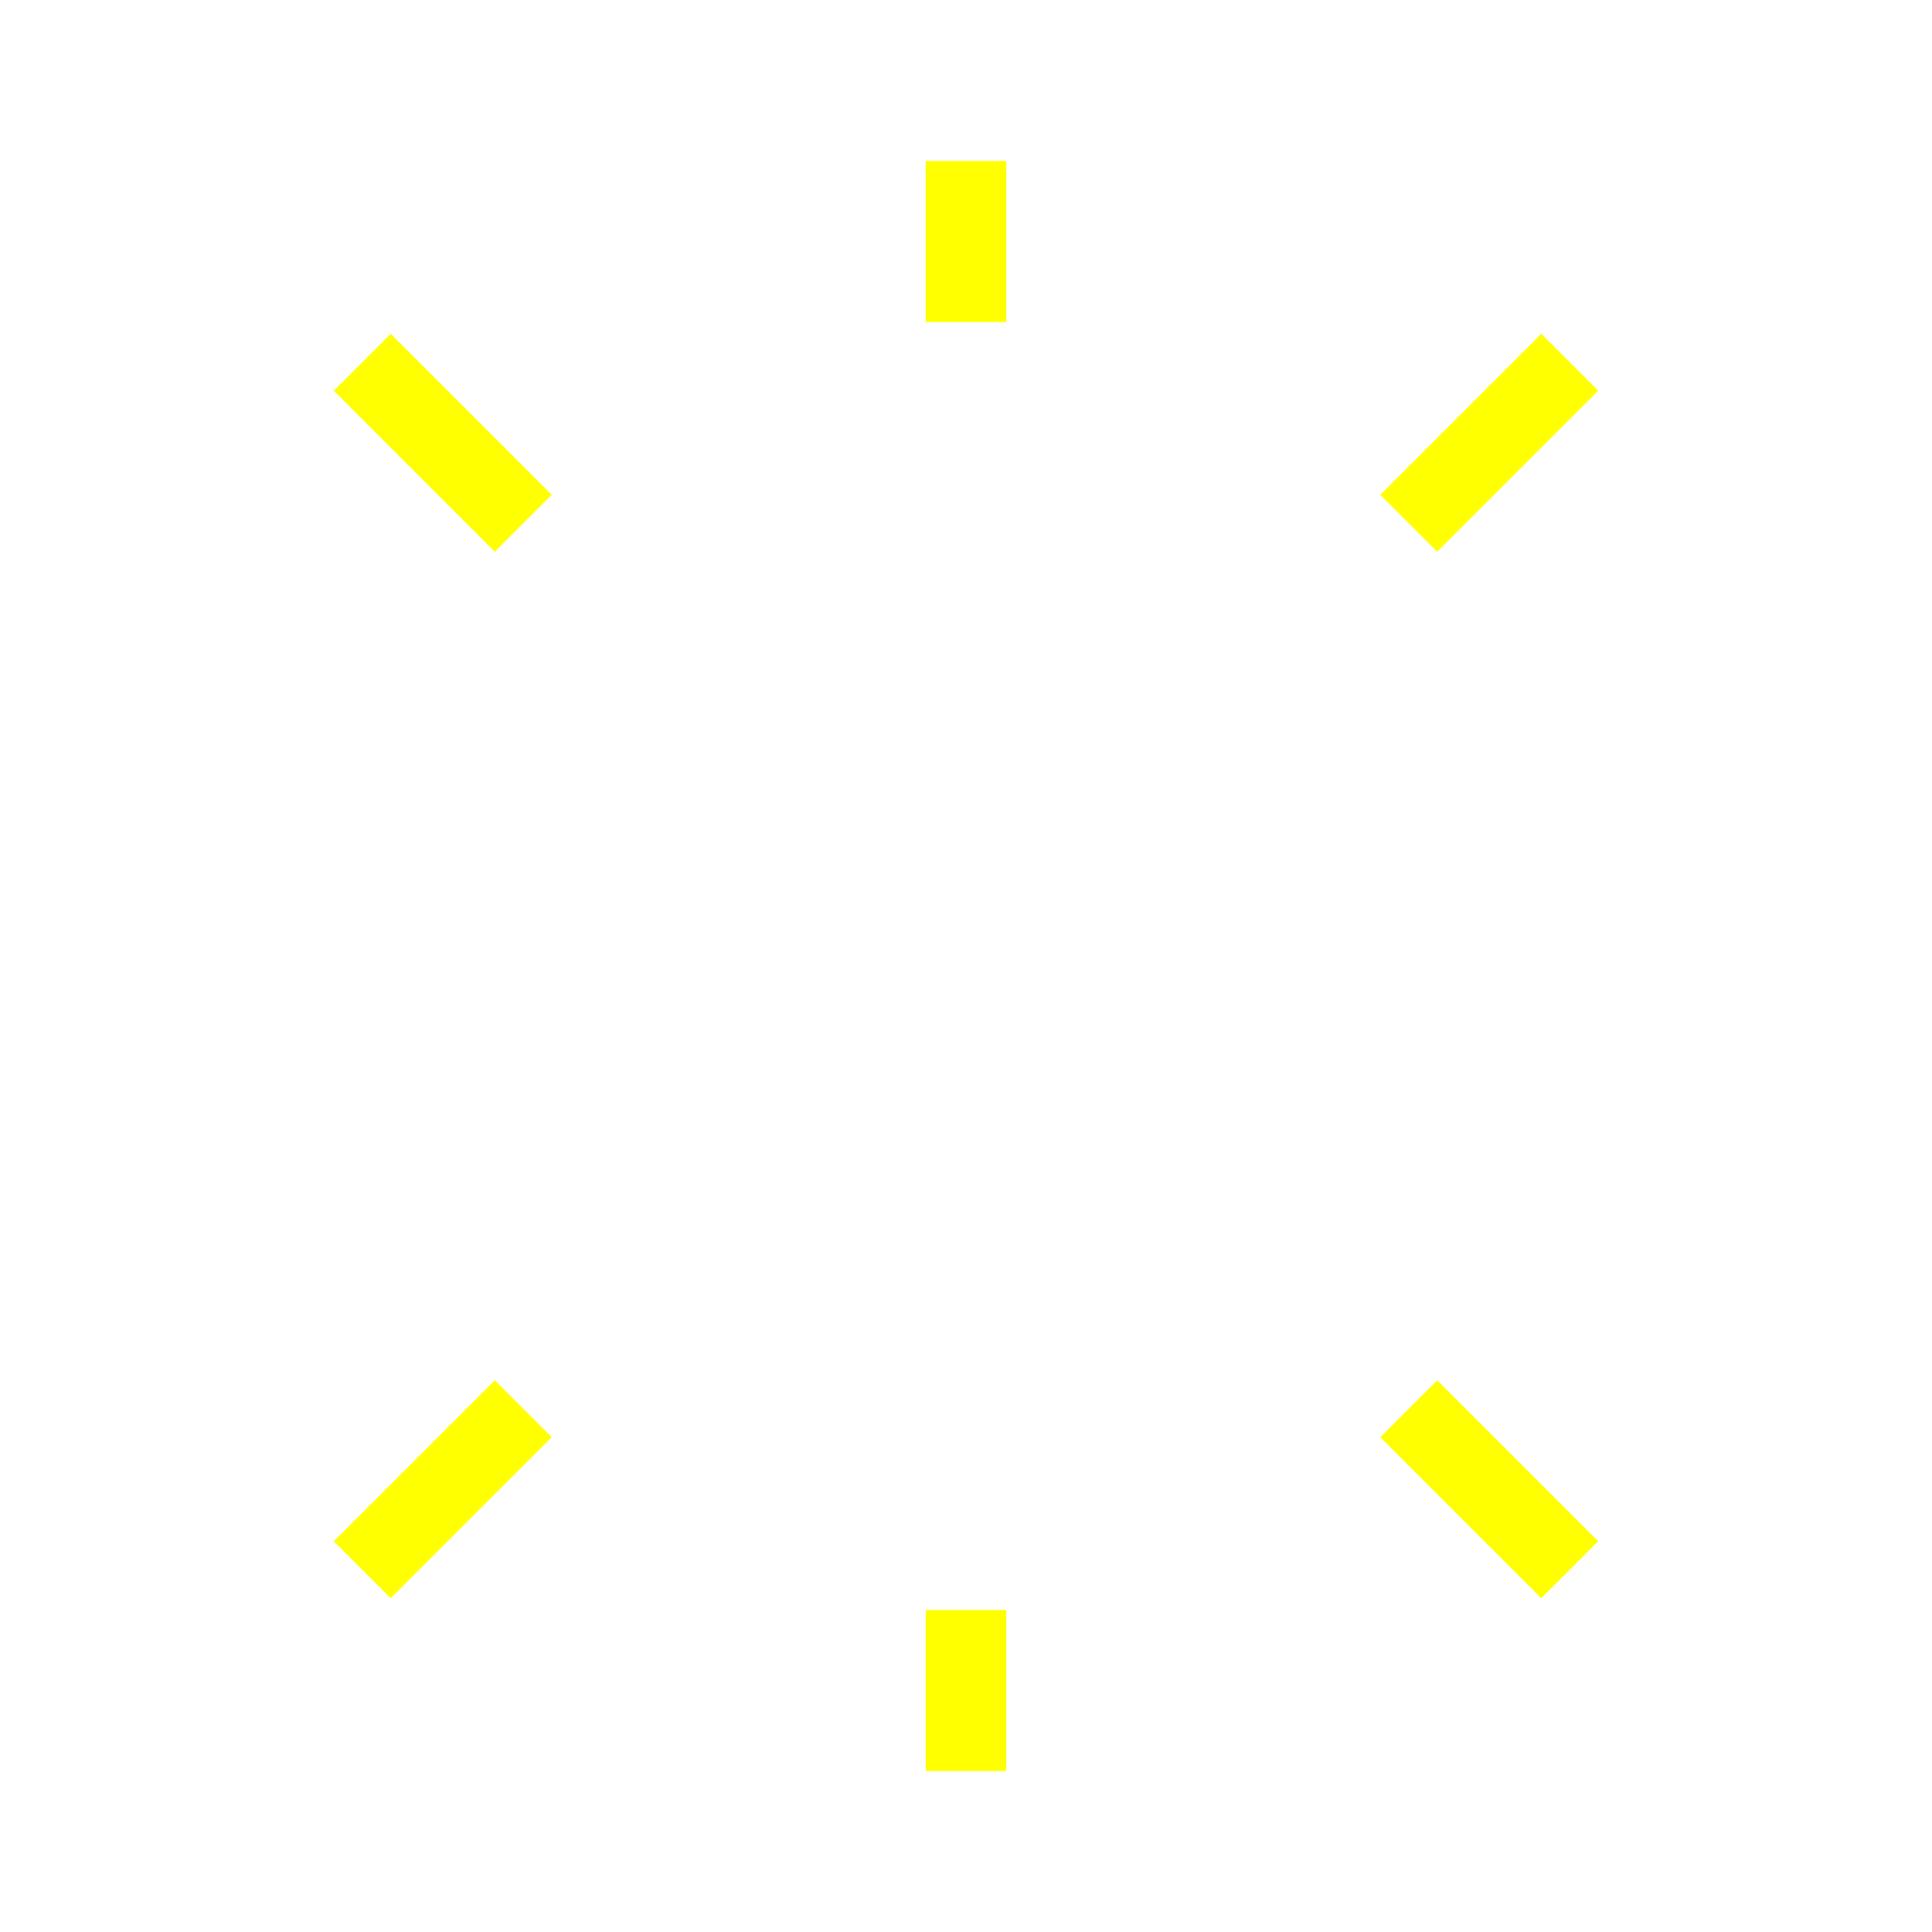
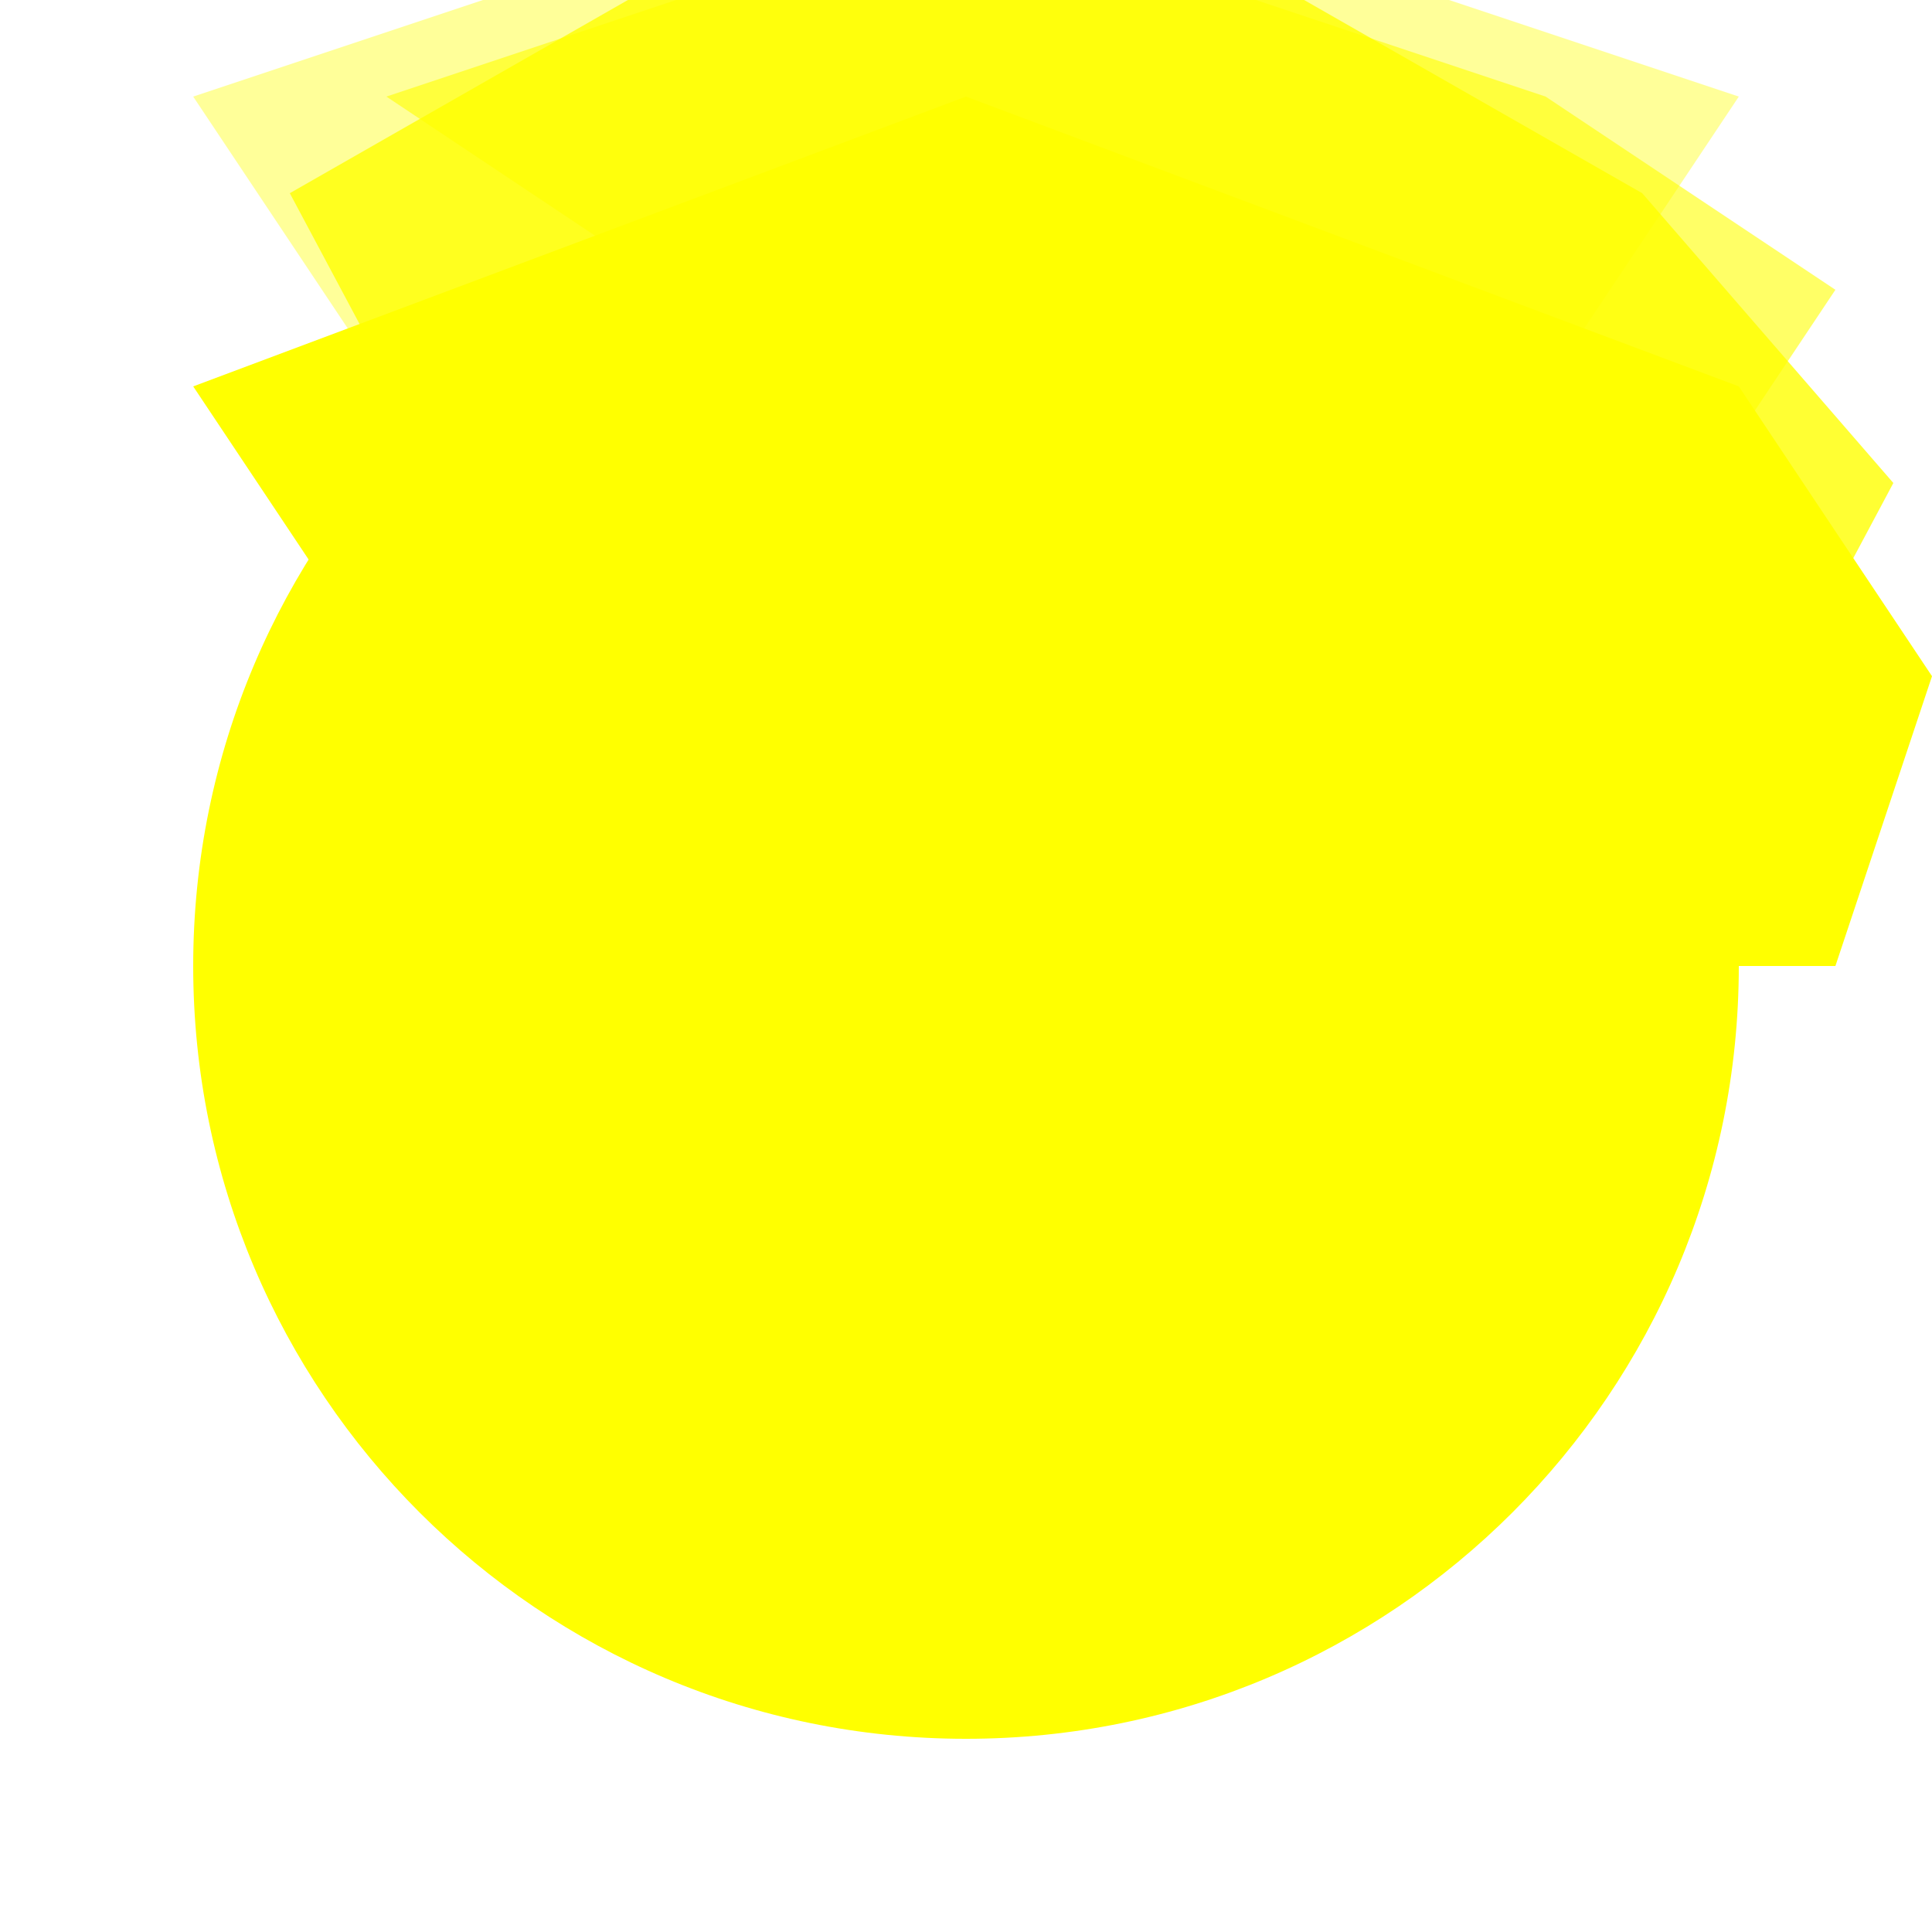
- <svg xmlns="http://www.w3.org/2000/svg" viewBox="0 0 24 24" width="100" height="100">
-   <circle cx="10" cy="10" r="10" fill="none" />
-   <g>
-     <line x1="12" y1="2" x2="12" y2="4" stroke="yellow">
-       <animate attributeName="y2" values="2;4;2" dur="1s" repeatCount="indefinite" />
-     </line>
-     <line x1="12" y1="22" x2="12" y2="20" stroke="yellow">
-       <animate attributeName="y2" values="22;20;22" dur="1s" repeatCount="indefinite" />
-     </line>
-     <line x1="4.5" y1="4.5" x2="6.5" y2="6.5" stroke="yellow">
-       <animate attributeName="x2" values="4.5;6.5;4.5" dur="1s" repeatCount="indefinite" />
-       <animate attributeName="y2" values="4.5;6.5;4.5" dur="1s" repeatCount="indefinite" />
-     </line>
-     <line x1="17.5" y1="17.5" x2="19.5" y2="19.5" stroke="yellow">
-       <animate attributeName="x2" values="17.5;19.5;17.5" dur="1s" repeatCount="indefinite" />
-       <animate attributeName="y2" values="17.5;19.5;17.5" dur="1s" repeatCount="indefinite" />
-     </line>
-     <line x1="6.5" y1="17.5" x2="4.5" y2="19.5" stroke="yellow">
-       <animate attributeName="x2" values="6.5;4.5;6.5" dur="1s" repeatCount="indefinite" />
-       <animate attributeName="y2" values="17.5;19.5;17.5" dur="1s" repeatCount="indefinite" />
-     </line>
-     <line x1="17.5" y1="6.5" x2="19.5" y2="4.5" stroke="yellow">
-       <animate attributeName="x2" values="17.5;19.5;17.5" dur="1s" repeatCount="indefinite" />
-       <animate attributeName="y2" values="6.5;4.5;6.5" dur="1s" repeatCount="indefinite" />
-     </line>
+ <svg xmlns="http://www.w3.org/2000/svg" viewBox="0 0 100 100">
+   <circle cx="50" cy="50" r="40" fill="yellow" />
+   <g id="rays">
+     <animateTransform attributeName="transform" attributeType="XML" type="rotate" from="0 50 50" to="360 50 50" dur="3s" repeatCount="indefinite" />
+     <path d="M 50,50 L 80,20 L 90,5 L 75,0 L 50,-10 L 25,0 L 10,5 L 20,20 Z" fill="yellow" opacity="0.4" />
+     <path d="M 50,50 L 85,30 L 95,15 L 80,5 L 50,-5 L 20,5 L 35,15 L 45,30 Z" fill="yellow" opacity="0.6" />
+     <path d="M 50,50 L 90,40 L 98,25 L 85,10 L 50,-10 L 15,10 L 23,25 L 30,40 Z" fill="yellow" opacity="0.8" />
+     <path d="M 50,50 L 95,50 L 100,35 L 90,20 L 50,5 L 10,20 L 20,35 Z" fill="yellow" />
  </g>
</svg>
